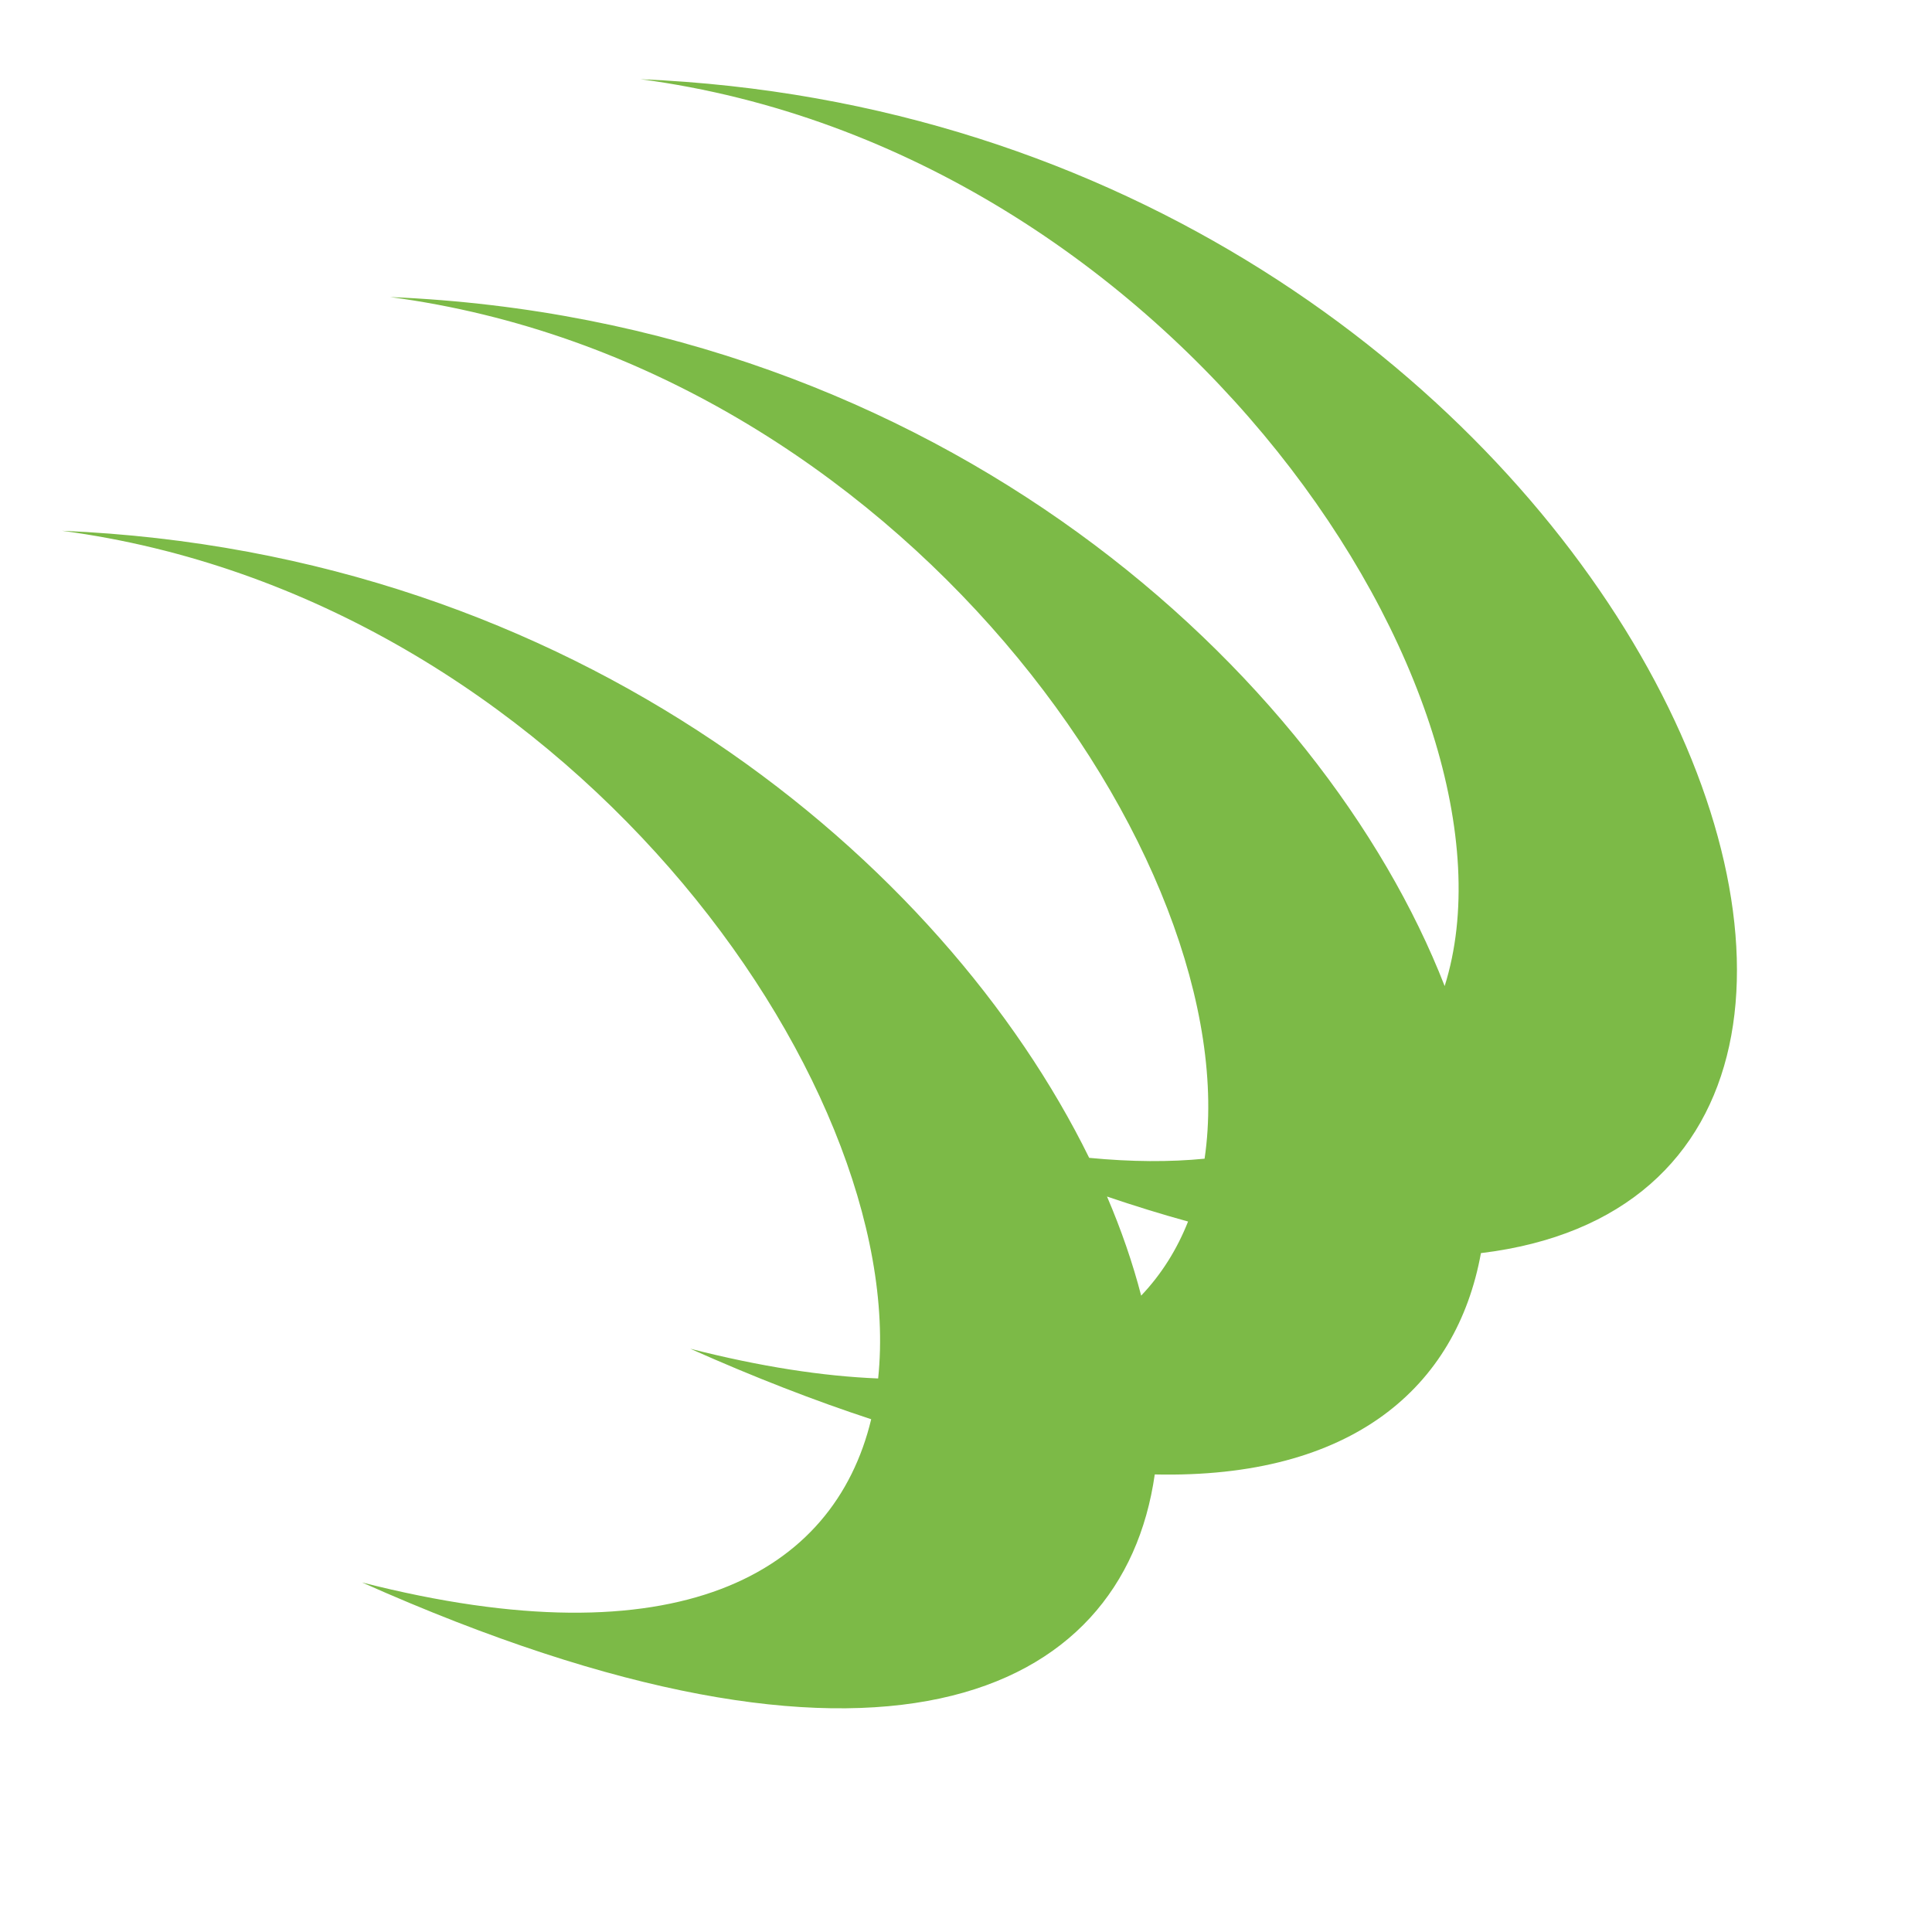
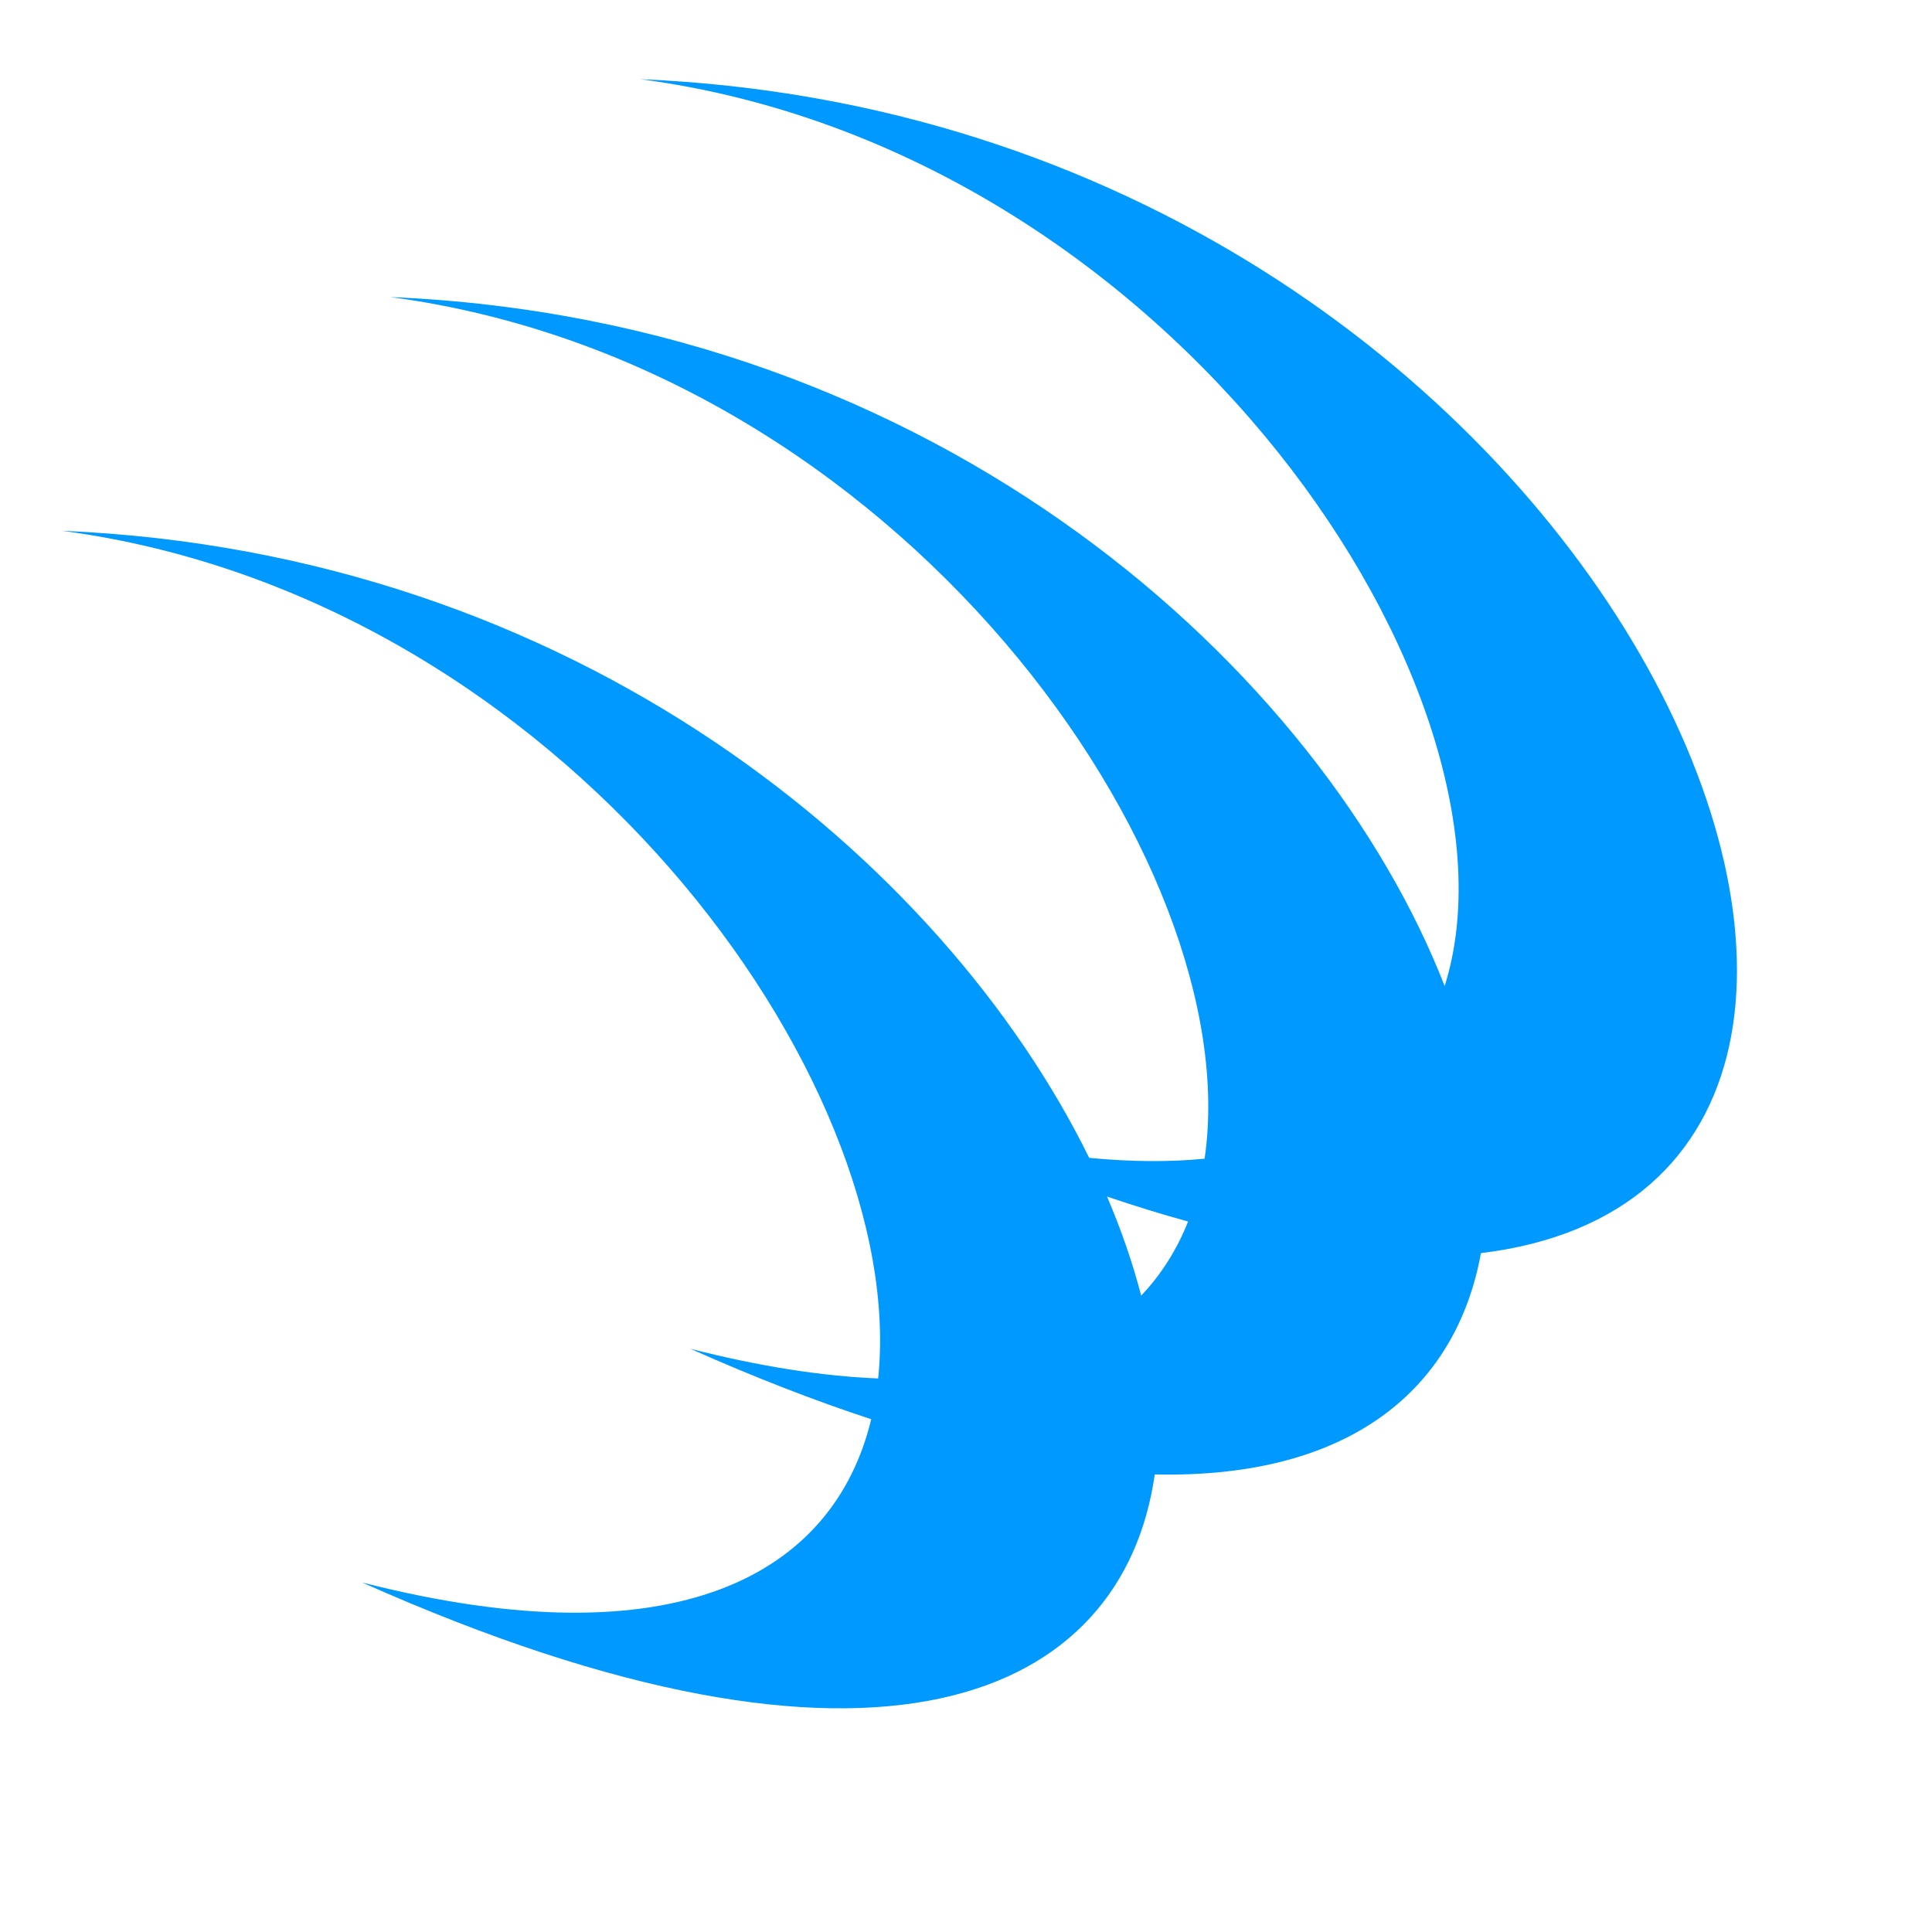
<svg xmlns="http://www.w3.org/2000/svg" viewBox="0 0 110 110" aria-label="FlatClaw mark">
  <g transform="scale(0.2)">
-     <path fill="#7cba47" d="M182.338 22.55c152.455 20.22 254.7 176.264 228.928 258.163-34.76-89.215-143.516-189.588-300.207-196.15C255.855 103.772 355.365 245.5 342.92 329.856c-9.85.97-20.79.927-32.852-.24-41.436-84.32-146.004-172.382-292.437-178.513 142.546 18.907 241.2 156.557 232.36 241.316-15.664-.633-33.447-3.34-53.48-8.46 18.37 8.188 35.514 14.817 51.502 20.067-10.614 44.085-55.285 69.374-144.93 46.47C250 515.968 319.647 483.338 328.736 419.743c56.24 1.254 85.915-24.86 92.856-63.008 164.112-19.88 36.806-322.627-239.254-334.185zm132.808 318.083c7.97 2.704 15.666 5.077 23.07 7.11-3.122 7.893-7.546 14.993-13.35 21.095-2.393-9.222-5.635-18.663-9.72-28.205z" />
+     <path fill="#0099FF" d="M182.338 22.55c152.455 20.22 254.7 176.264 228.928 258.163-34.76-89.215-143.516-189.588-300.207-196.15C255.855 103.772 355.365 245.5 342.92 329.856c-9.85.97-20.79.927-32.852-.24-41.436-84.32-146.004-172.382-292.437-178.513 142.546 18.907 241.2 156.557 232.36 241.316-15.664-.633-33.447-3.34-53.48-8.46 18.37 8.188 35.514 14.817 51.502 20.067-10.614 44.085-55.285 69.374-144.93 46.47C250 515.968 319.647 483.338 328.736 419.743c56.24 1.254 85.915-24.86 92.856-63.008 164.112-19.88 36.806-322.627-239.254-334.185zm132.808 318.083c7.97 2.704 15.666 5.077 23.07 7.11-3.122 7.893-7.546 14.993-13.35 21.095-2.393-9.222-5.635-18.663-9.72-28.205z" />
  </g>
</svg>
